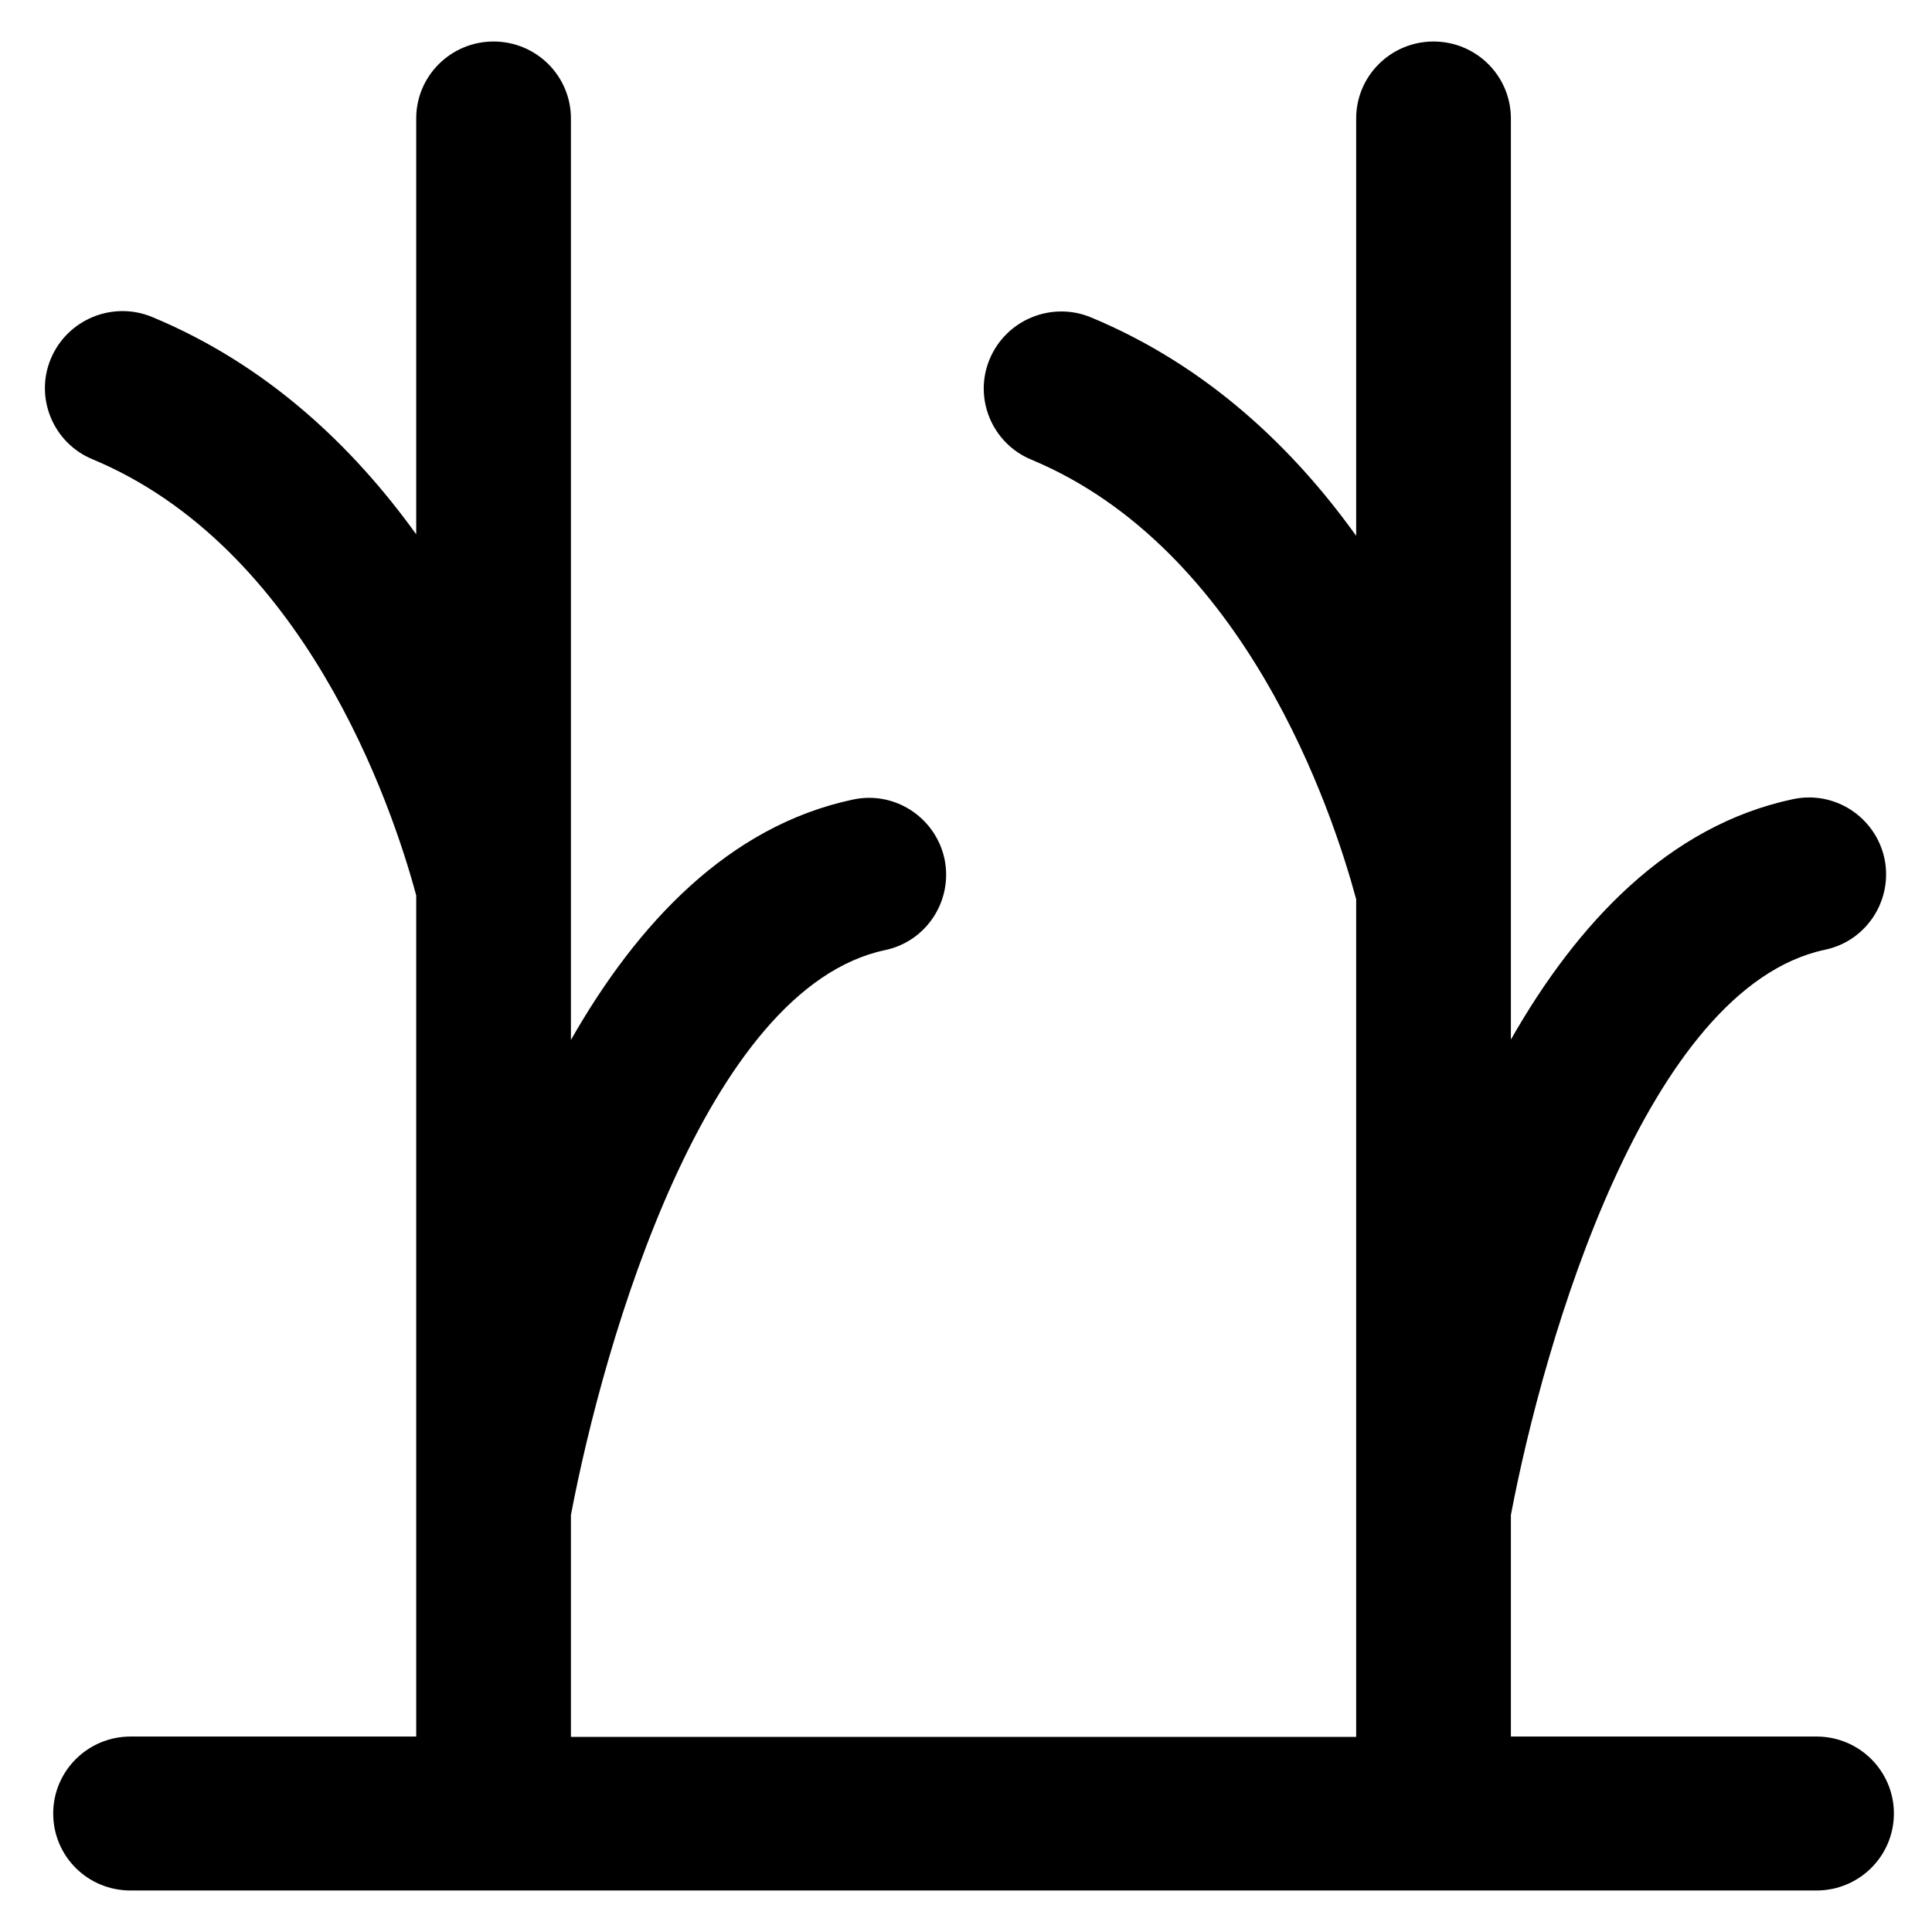
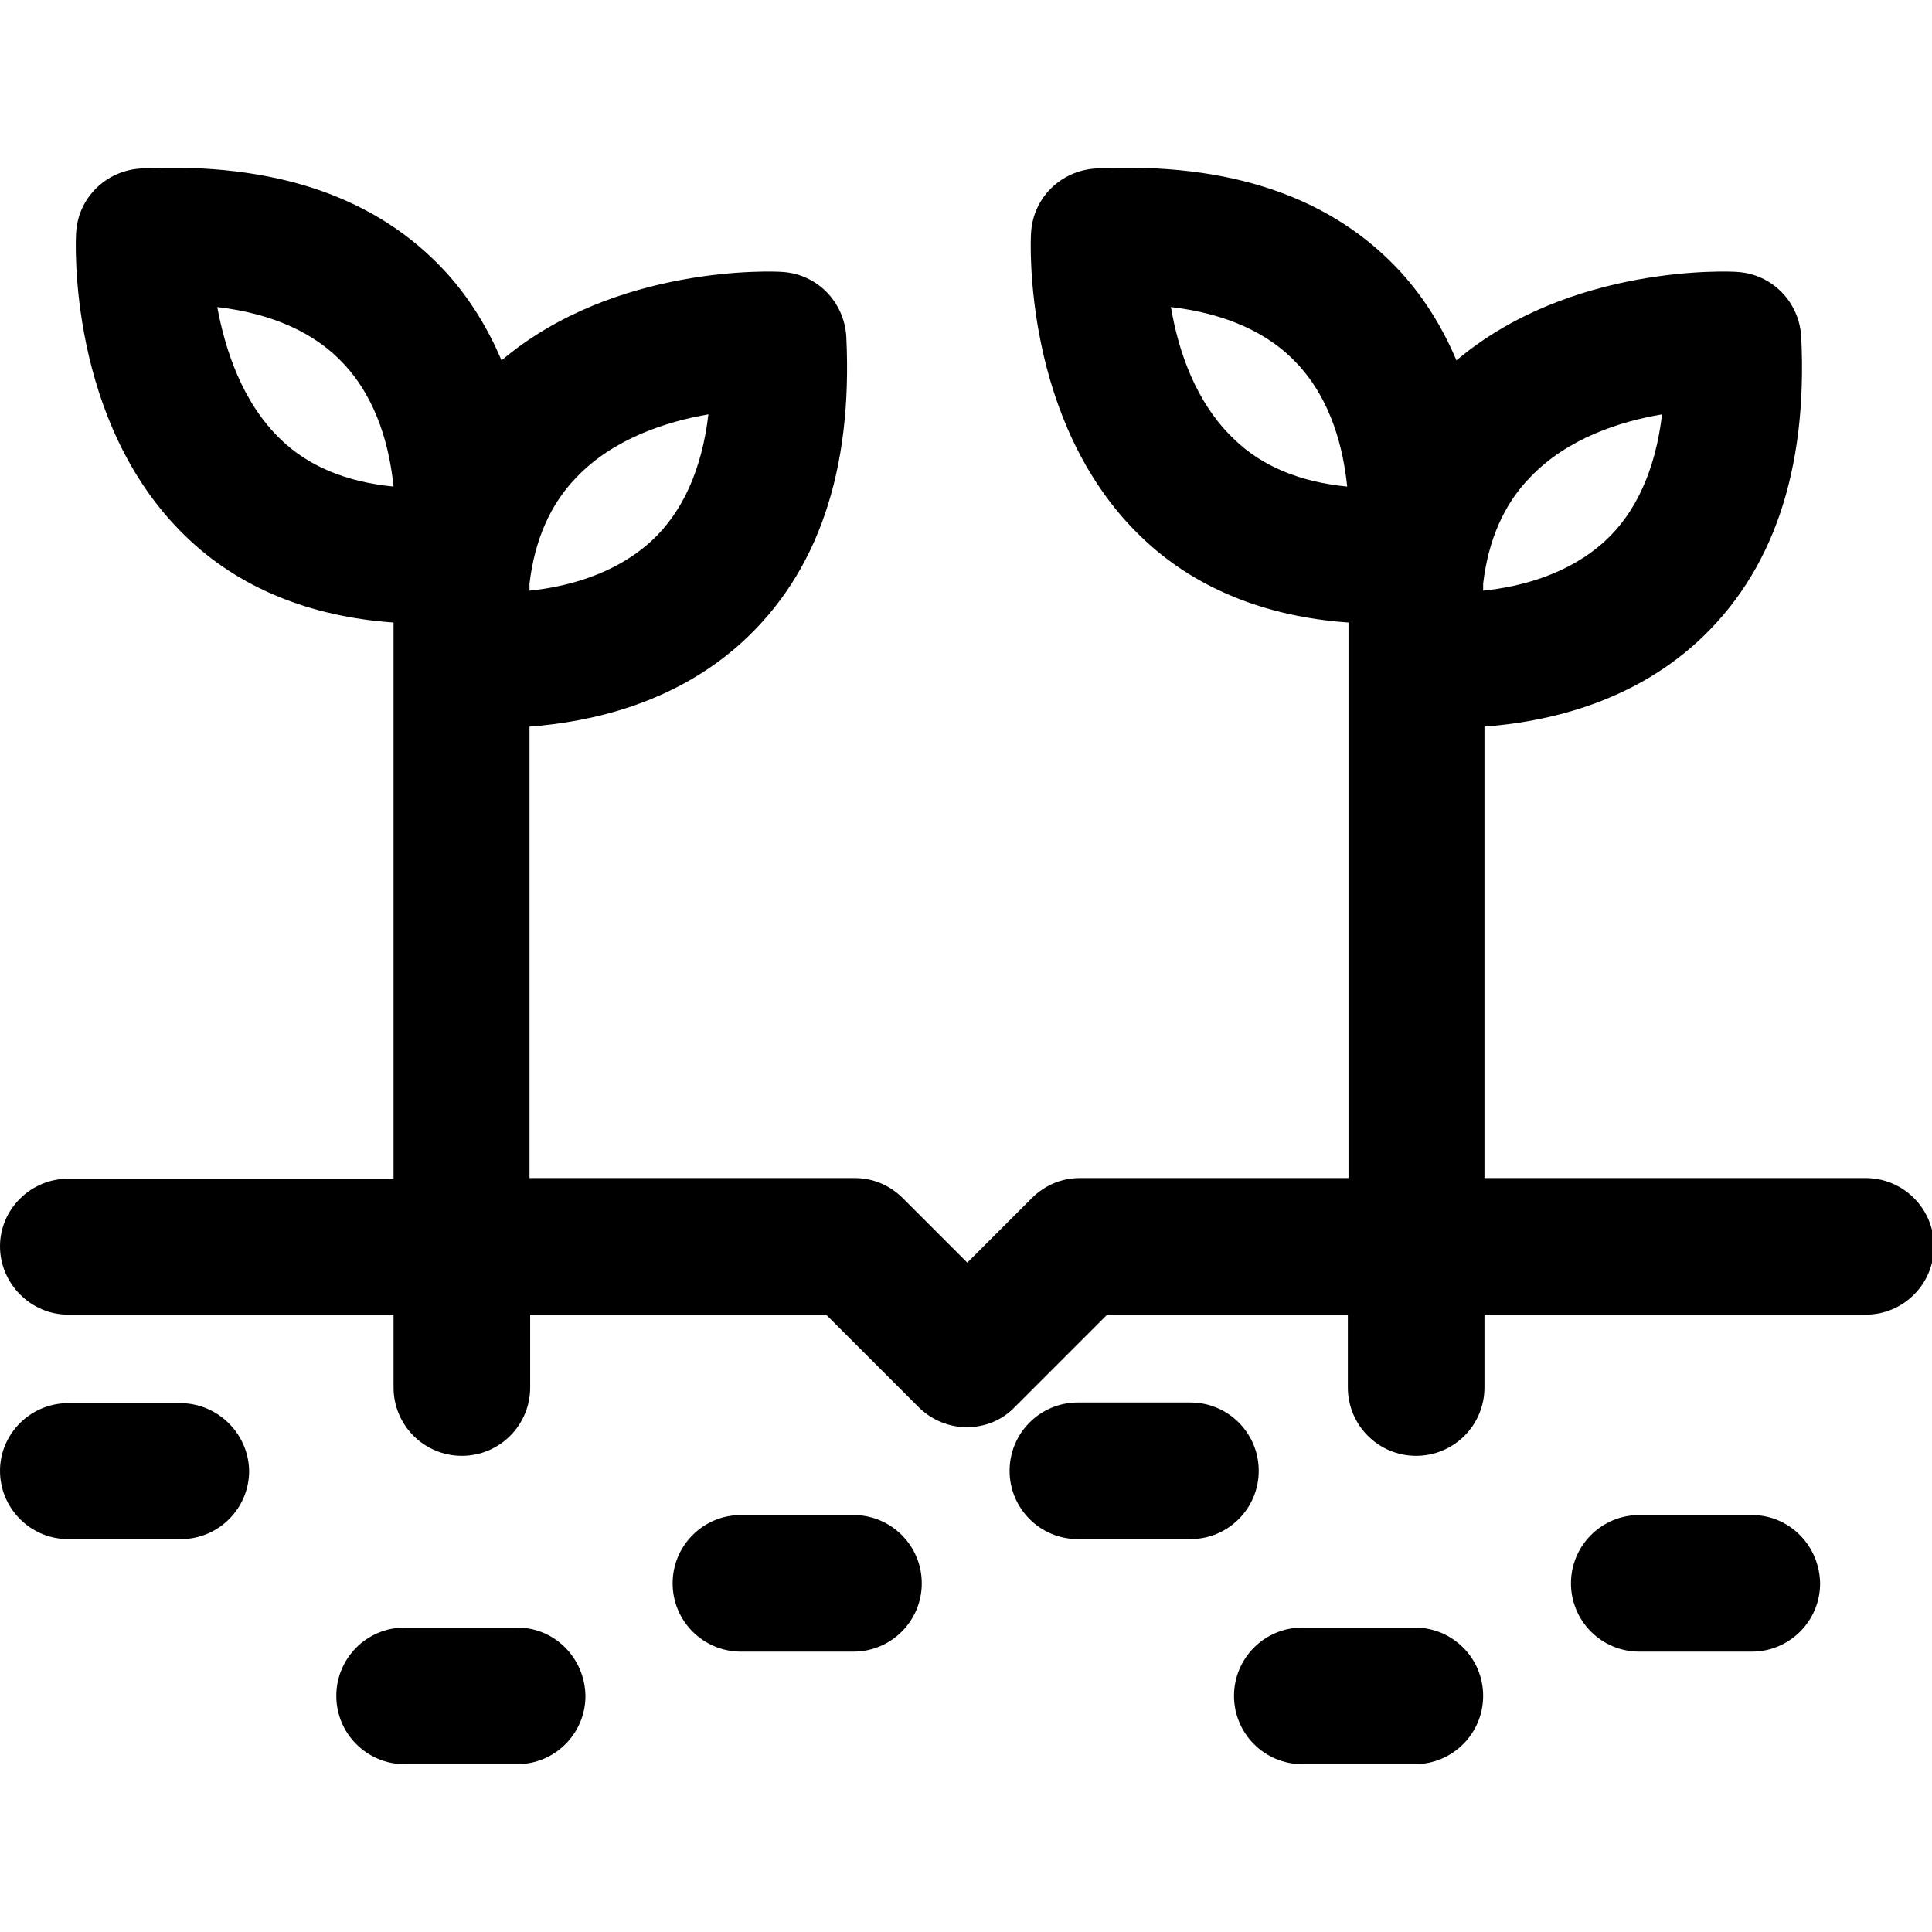
- <svg xmlns="http://www.w3.org/2000/svg" version="1.1" viewBox="0 0 512 512" enable-background="new 0 0 512 512">
-   <path d="m481.4,460.2h-81v-58.7c8.8-46.4 35.9-139.7 83.2-149.8 11.1-2.3 18.1-13.2 15.8-24.2-2.4-11-13.2-18.1-24.3-15.7-32.9,7-57.1,32.8-74.7,63.7v-244.1c0-11.3-9.2-20.4-20.5-20.4-11.3,0-20.5,9.1-20.5,20.4v110.6c-16.7-23.3-39.5-45.1-70.3-57.9-10.4-4.3-22.4,0.6-26.8,11-4.4,10.4 0.6,22.4 11,26.7 56.8,23.7 79.8,93.2 86.1,116.5v222h-208.1v-58.8c8.8-46.4 35.8-139.6 83.2-149.7 11.1-2.3 18.1-13.2 15.8-24.2-2.4-11-13.2-18.1-24.3-15.7-32.9,7-57.1,32.8-74.7,63.7v-244.2c0-11.3-9.2-20.4-20.5-20.4s-20.5,9.1-20.5,20.4v110.2c-16.7-23.2-39.4-44.9-70-57.6-10.4-4.3-22.4,0.6-26.8,11-4.4,10.4 0.6,22.4 11,26.7 56.1,23.4 79.3,91.4 85.8,115.6v222.9h-75.7c-11.3,0-20.5,9.1-20.5,20.4s9.1,20.4 20.5,20.4h446.8c11.3,0 20.5-9.1 20.5-20.4s-9.2-20.4-20.5-20.4z" />
+ <svg xmlns="http://www.w3.org/2000/svg" version="1.1" x="0" y="0" viewBox="0 0 297 297" xml:space="preserve">
+   <path d="M60.5 181.2H10.5C4.7 181.2 0 185.9 0 191.6s4.7 10.5 10.5 10.5h50v11.2c0 5.8 4.7 10.5 10.5 10.5 5.8 0 10.5-4.7 10.5-10.5v-11.2h45.5l14.2 14.2c2 2 4.7 3.1 7.4 3.1s5.4-1 7.4-3.1l14.2-14.2h37v11.2c0 5.8 4.7 10.5 10.5 10.5 5.8 0 10.5-4.7 10.5-10.5v-11.2h58.6c5.8 0 10.5-4.7 10.5-10.5s-4.7-10.5-10.5-10.5h-58.6v-69.4c9.3-0.7 22.3-3.5 32.7-13 11.6-10.6 17-26.3 16-46.9 -0.3-5.4-4.5-9.7-9.9-10 -1.1-0.1-25.6-1.2-43.1 13.6 -2-4.7-4.7-9.3-8.5-13.5 -10.6-11.6-26.3-17-46.9-16 -5.4 0.3-9.7 4.5-10 9.9 -0.1 1.2-1.3 29.1 16.8 46.6 8.2 8 19.2 12.4 32 13.3v85.4h-41.3c-2.8 0-5.4 1.1-7.4 3.1l-9.9 9.9 -9.9-9.9c-2-2-4.6-3.1-7.4-3.1H81.4v-69.4c9.3-0.7 22.3-3.5 32.7-13 11.6-10.6 17-26.3 16-46.9 -0.3-5.4-4.5-9.7-9.9-10 -1.1-0.1-25.6-1.2-43.1 13.6 -2-4.7-4.7-9.3-8.5-13.5 -10.6-11.6-26.3-17-46.9-16 -5.4 0.3-9.7 4.5-10 9.9 -0.1 1.2-1.3 29.1 16.8 46.6 8.2 8 19.2 12.4 32 13.3V181.2zM255.5 63.7c-1 8.5-4 15.1-8.8 19.5 -5.6 5.1-12.9 7-18.7 7.6V89.7c0.8-6.7 3.2-12.2 7.2-16.3C240.9 67.4 249 64.8 255.5 63.7zM180 47.2c8.5 1 15.1 4 19.5 8.8 5.2 5.6 7 13 7.6 18.8 -7.2-0.7-13.1-3.1-17.4-7.3C183.7 61.8 181.1 53.7 180 47.2zM108.9 63.7c-1 8.5-4 15.1-8.8 19.5 -5.6 5.1-12.9 7-18.7 7.6V89.7c0.8-6.7 3.2-12.2 7.2-16.3C94.3 67.4 102.5 64.8 108.9 63.7zM33.4 47.2c8.5 1 15.1 4 19.5 8.8 5.2 5.6 7 13 7.6 18.8 -7.2-0.7-13.1-3.1-17.4-7.3C37.2 61.8 34.6 53.7 33.4 47.2zM269.3 232.9h-17.3c-5.8 0-10.5 4.7-10.5 10.5 0 5.8 4.7 10.5 10.5 10.5h17.3c5.8 0 10.5-4.7 10.5-10.5C279.7 237.6 275.1 232.9 269.3 232.9zM131.2 232.9h-17.3c-5.8 0-10.5 4.7-10.5 10.5 0 5.8 4.7 10.5 10.5 10.5h17.3c5.8 0 10.5-4.7 10.5-10.5C141.7 237.6 137 232.9 131.2 232.9zM27.7 215.7H10.5C4.7 215.7 0 220.4 0 226.1c0 5.8 4.7 10.5 10.5 10.5h17.3c5.8 0 10.5-4.7 10.5-10.5C38.2 220.4 33.5 215.7 27.7 215.7zM193.5 226.1c0-5.8-4.7-10.5-10.5-10.5h-17.3c-5.8 0-10.5 4.7-10.5 10.5 0 5.8 4.7 10.5 10.5 10.5h17.3C188.8 236.6 193.5 231.9 193.5 226.1zM79.5 250.2H62.2c-5.8 0-10.5 4.7-10.5 10.5 0 5.8 4.7 10.5 10.5 10.5h17.3c5.8 0 10.5-4.7 10.5-10.5C89.9 254.9 85.3 250.2 79.5 250.2zM217.5 250.2h-17.3c-5.8 0-10.5 4.7-10.5 10.5 0 5.8 4.7 10.5 10.5 10.5h17.3c5.8 0 10.5-4.7 10.5-10.5C228 254.9 223.3 250.2 217.5 250.2z" />
</svg>
